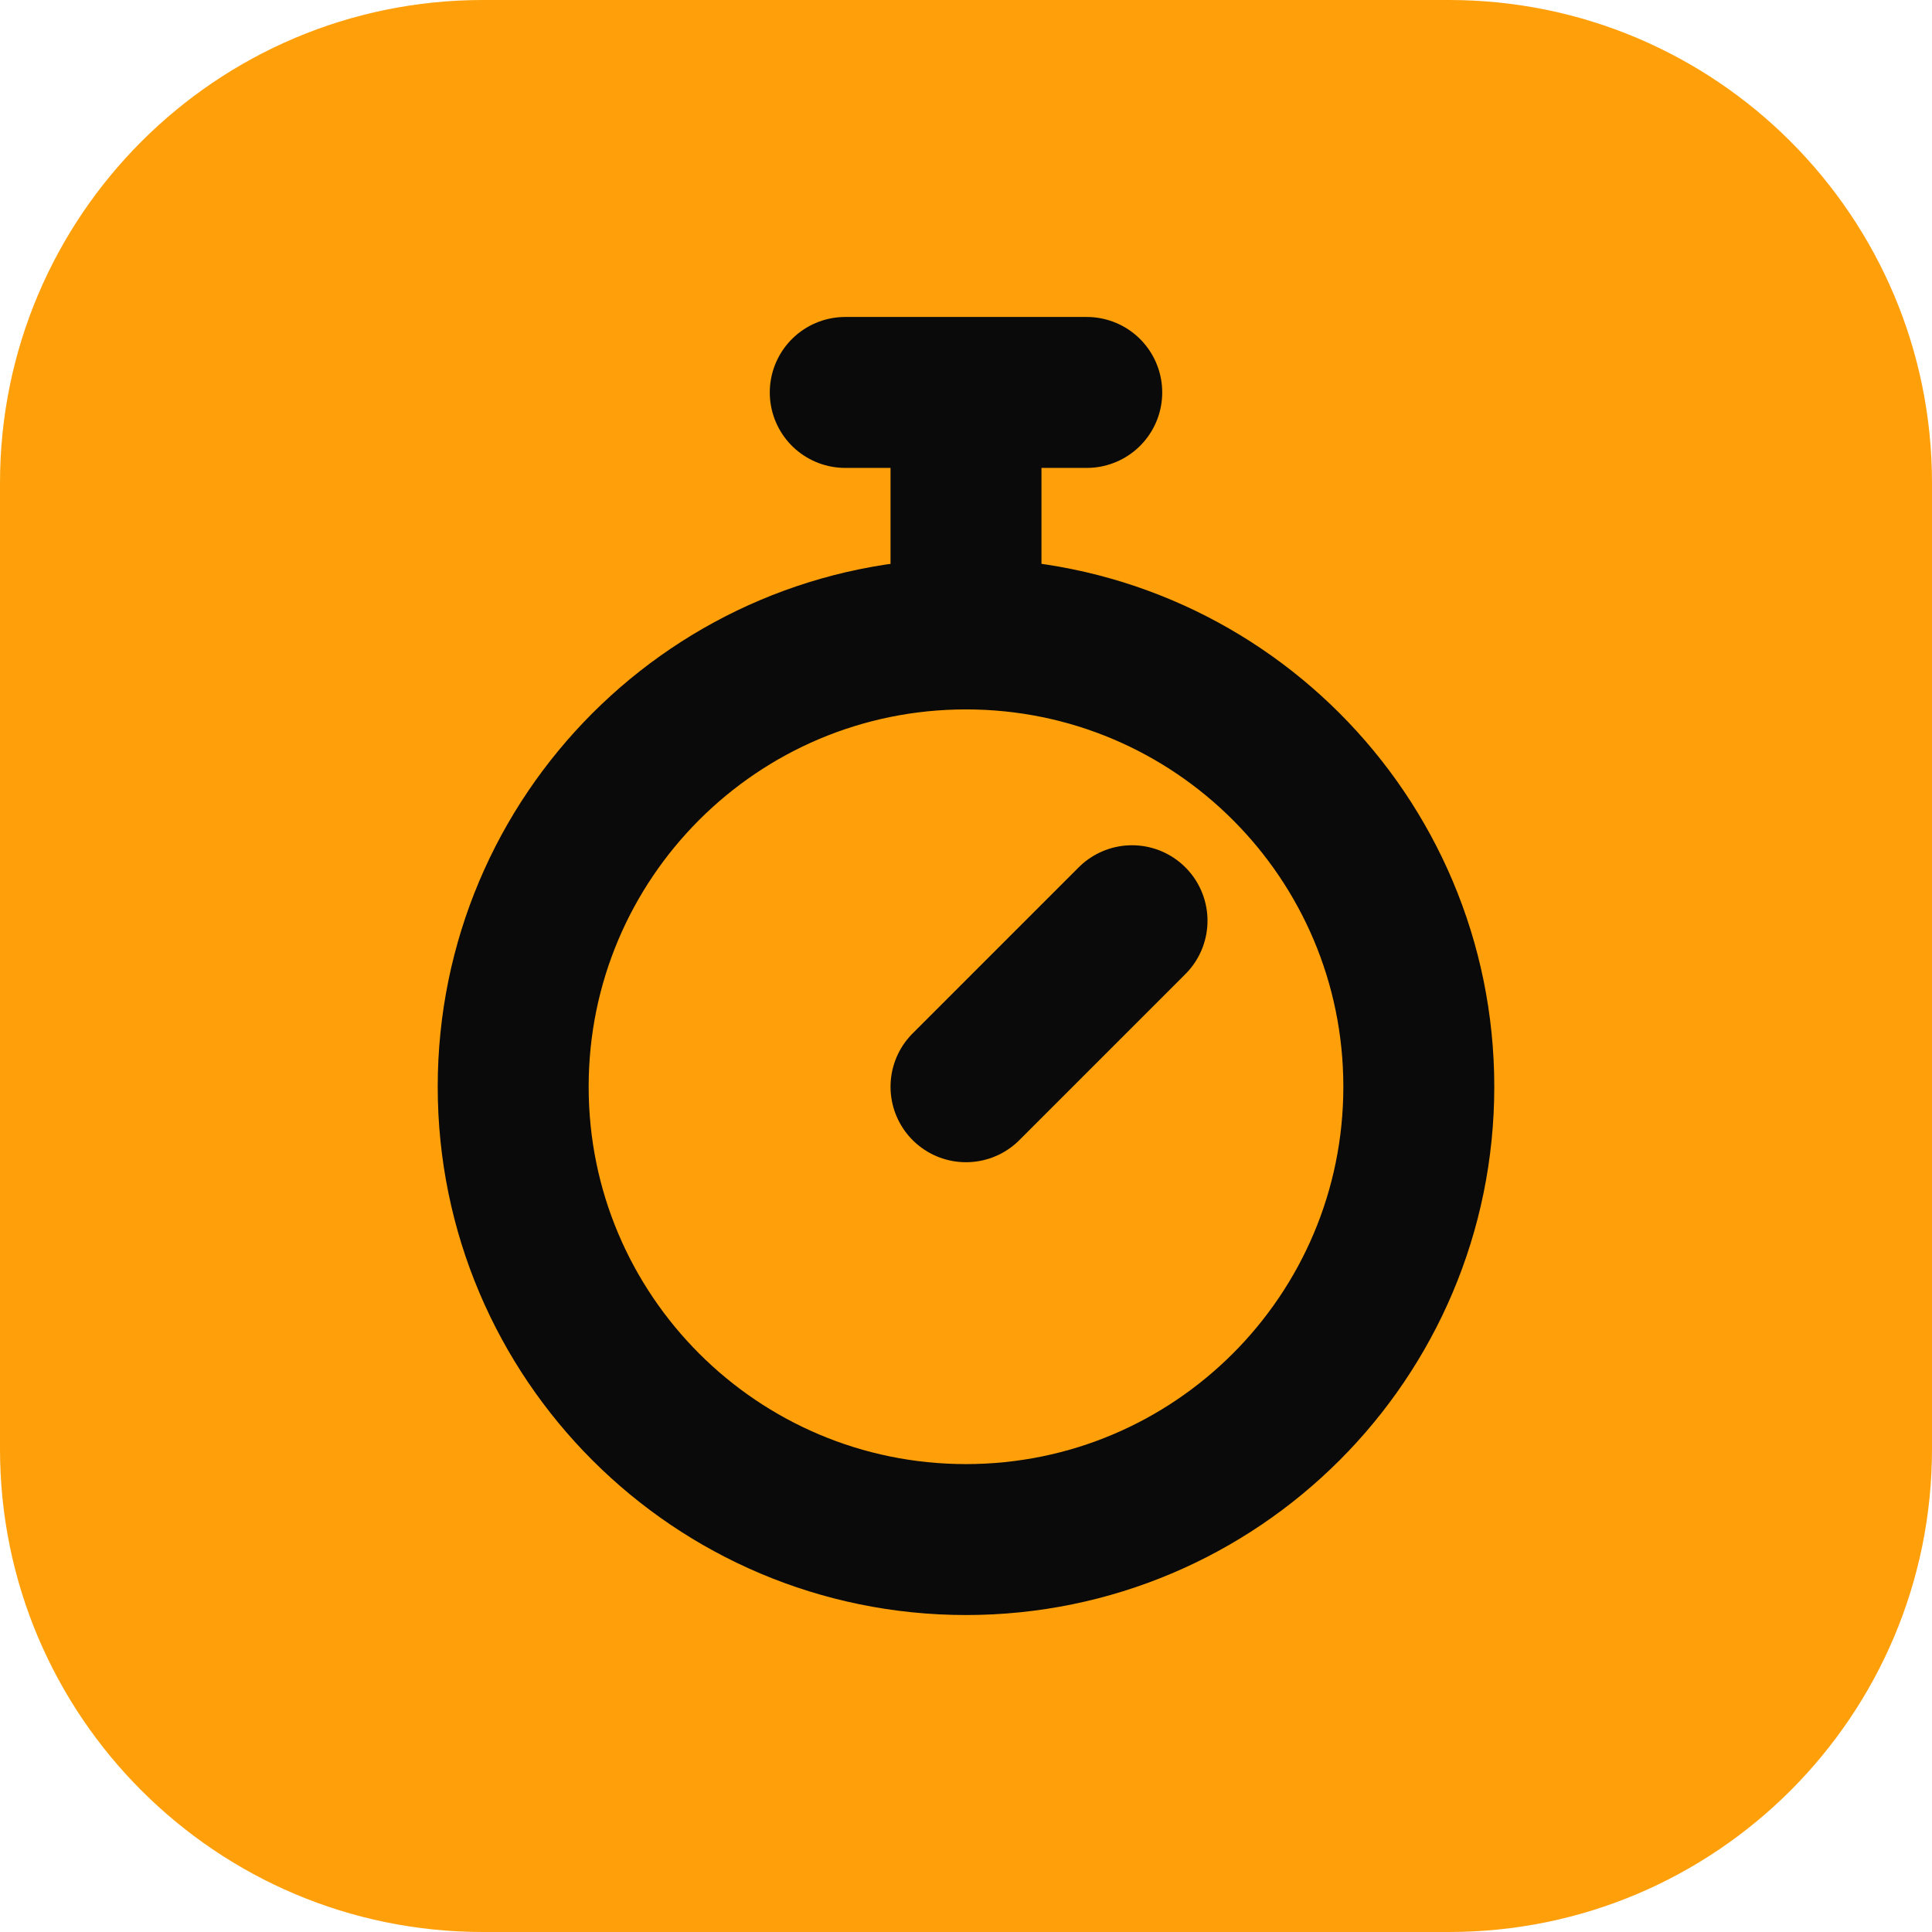
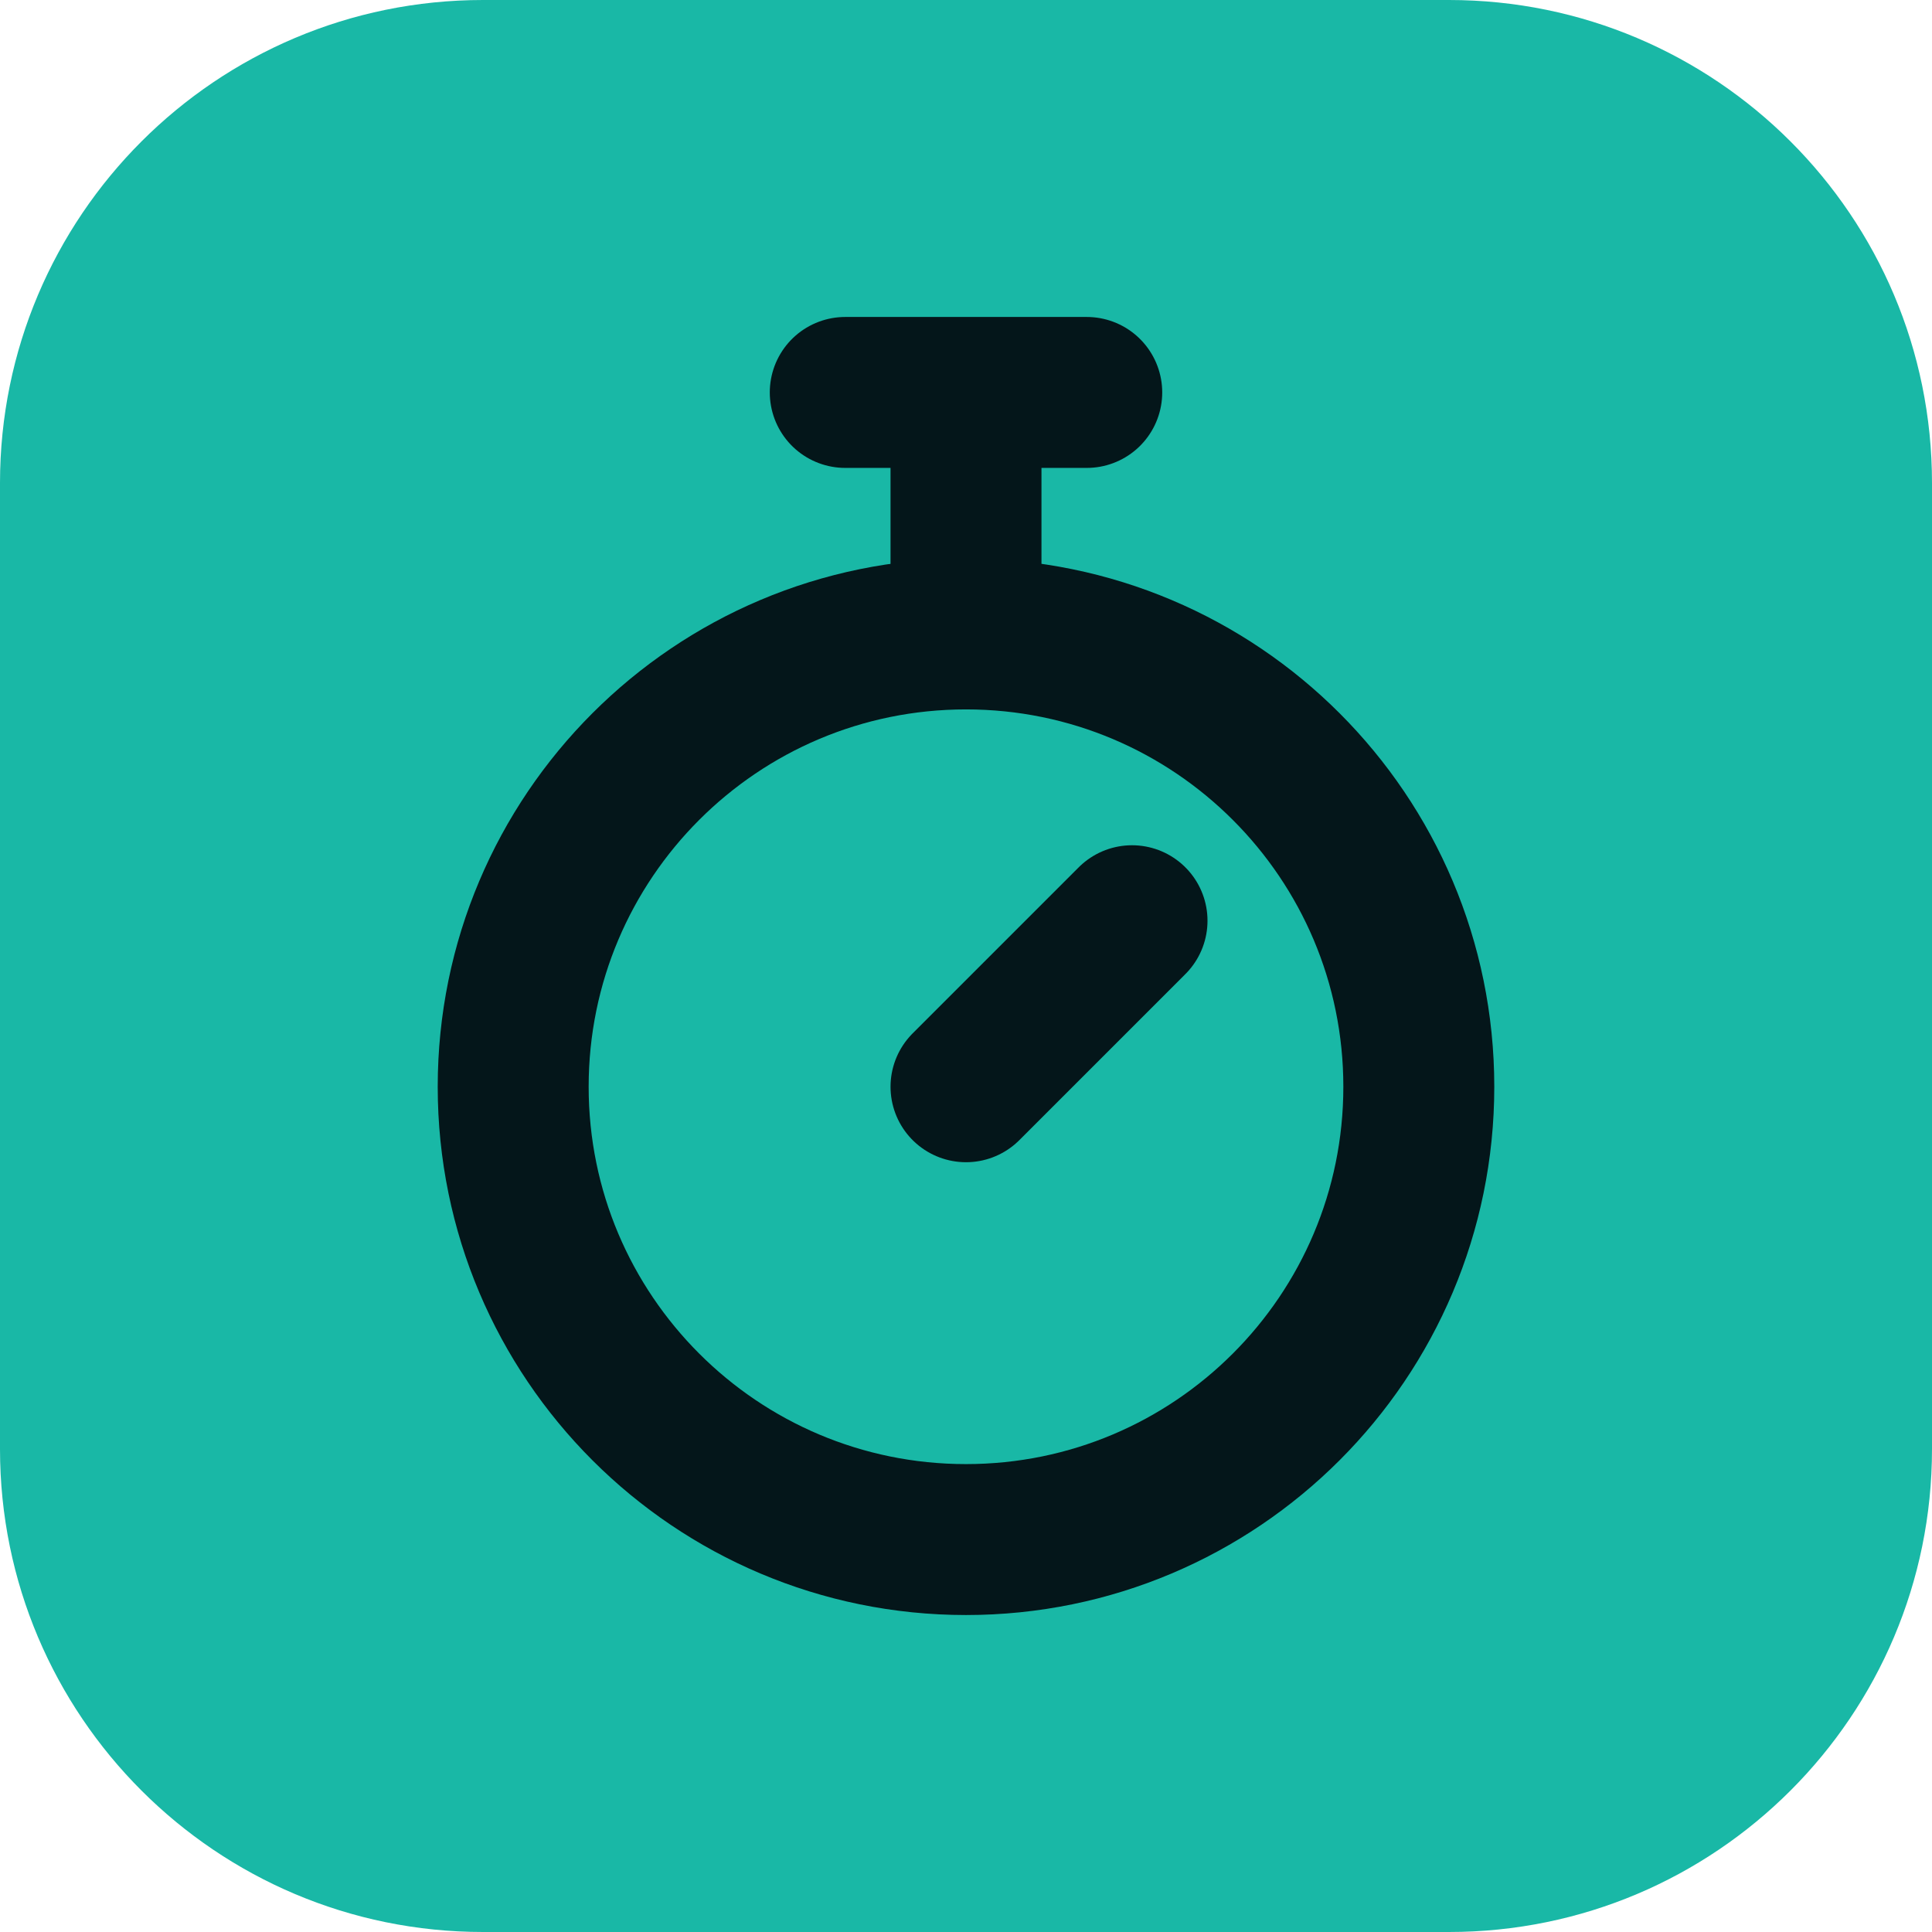
<svg xmlns="http://www.w3.org/2000/svg" viewBox="0 0 32 32">
-   <rect width="32" height="32" rx="8" fill="#ff9f0a" />
-   <g fill="none" stroke="#0a0a0a" stroke-width="2.5" stroke-linecap="round" stroke-linejoin="round" transform="translate(4 4)">
+   <rect width="32" height="32" rx="8" fill="#19b8a6" />
+   <g fill="none" stroke="#04161a" stroke-width="2.5" stroke-linecap="round" stroke-linejoin="round" transform="translate(4 4)">
    <circle cx="12" cy="14" r="7.5" />
    <path d="M10 2.5h4M12 2.5v4M12 14l2.75-2.75" />
  </g>
</svg>
